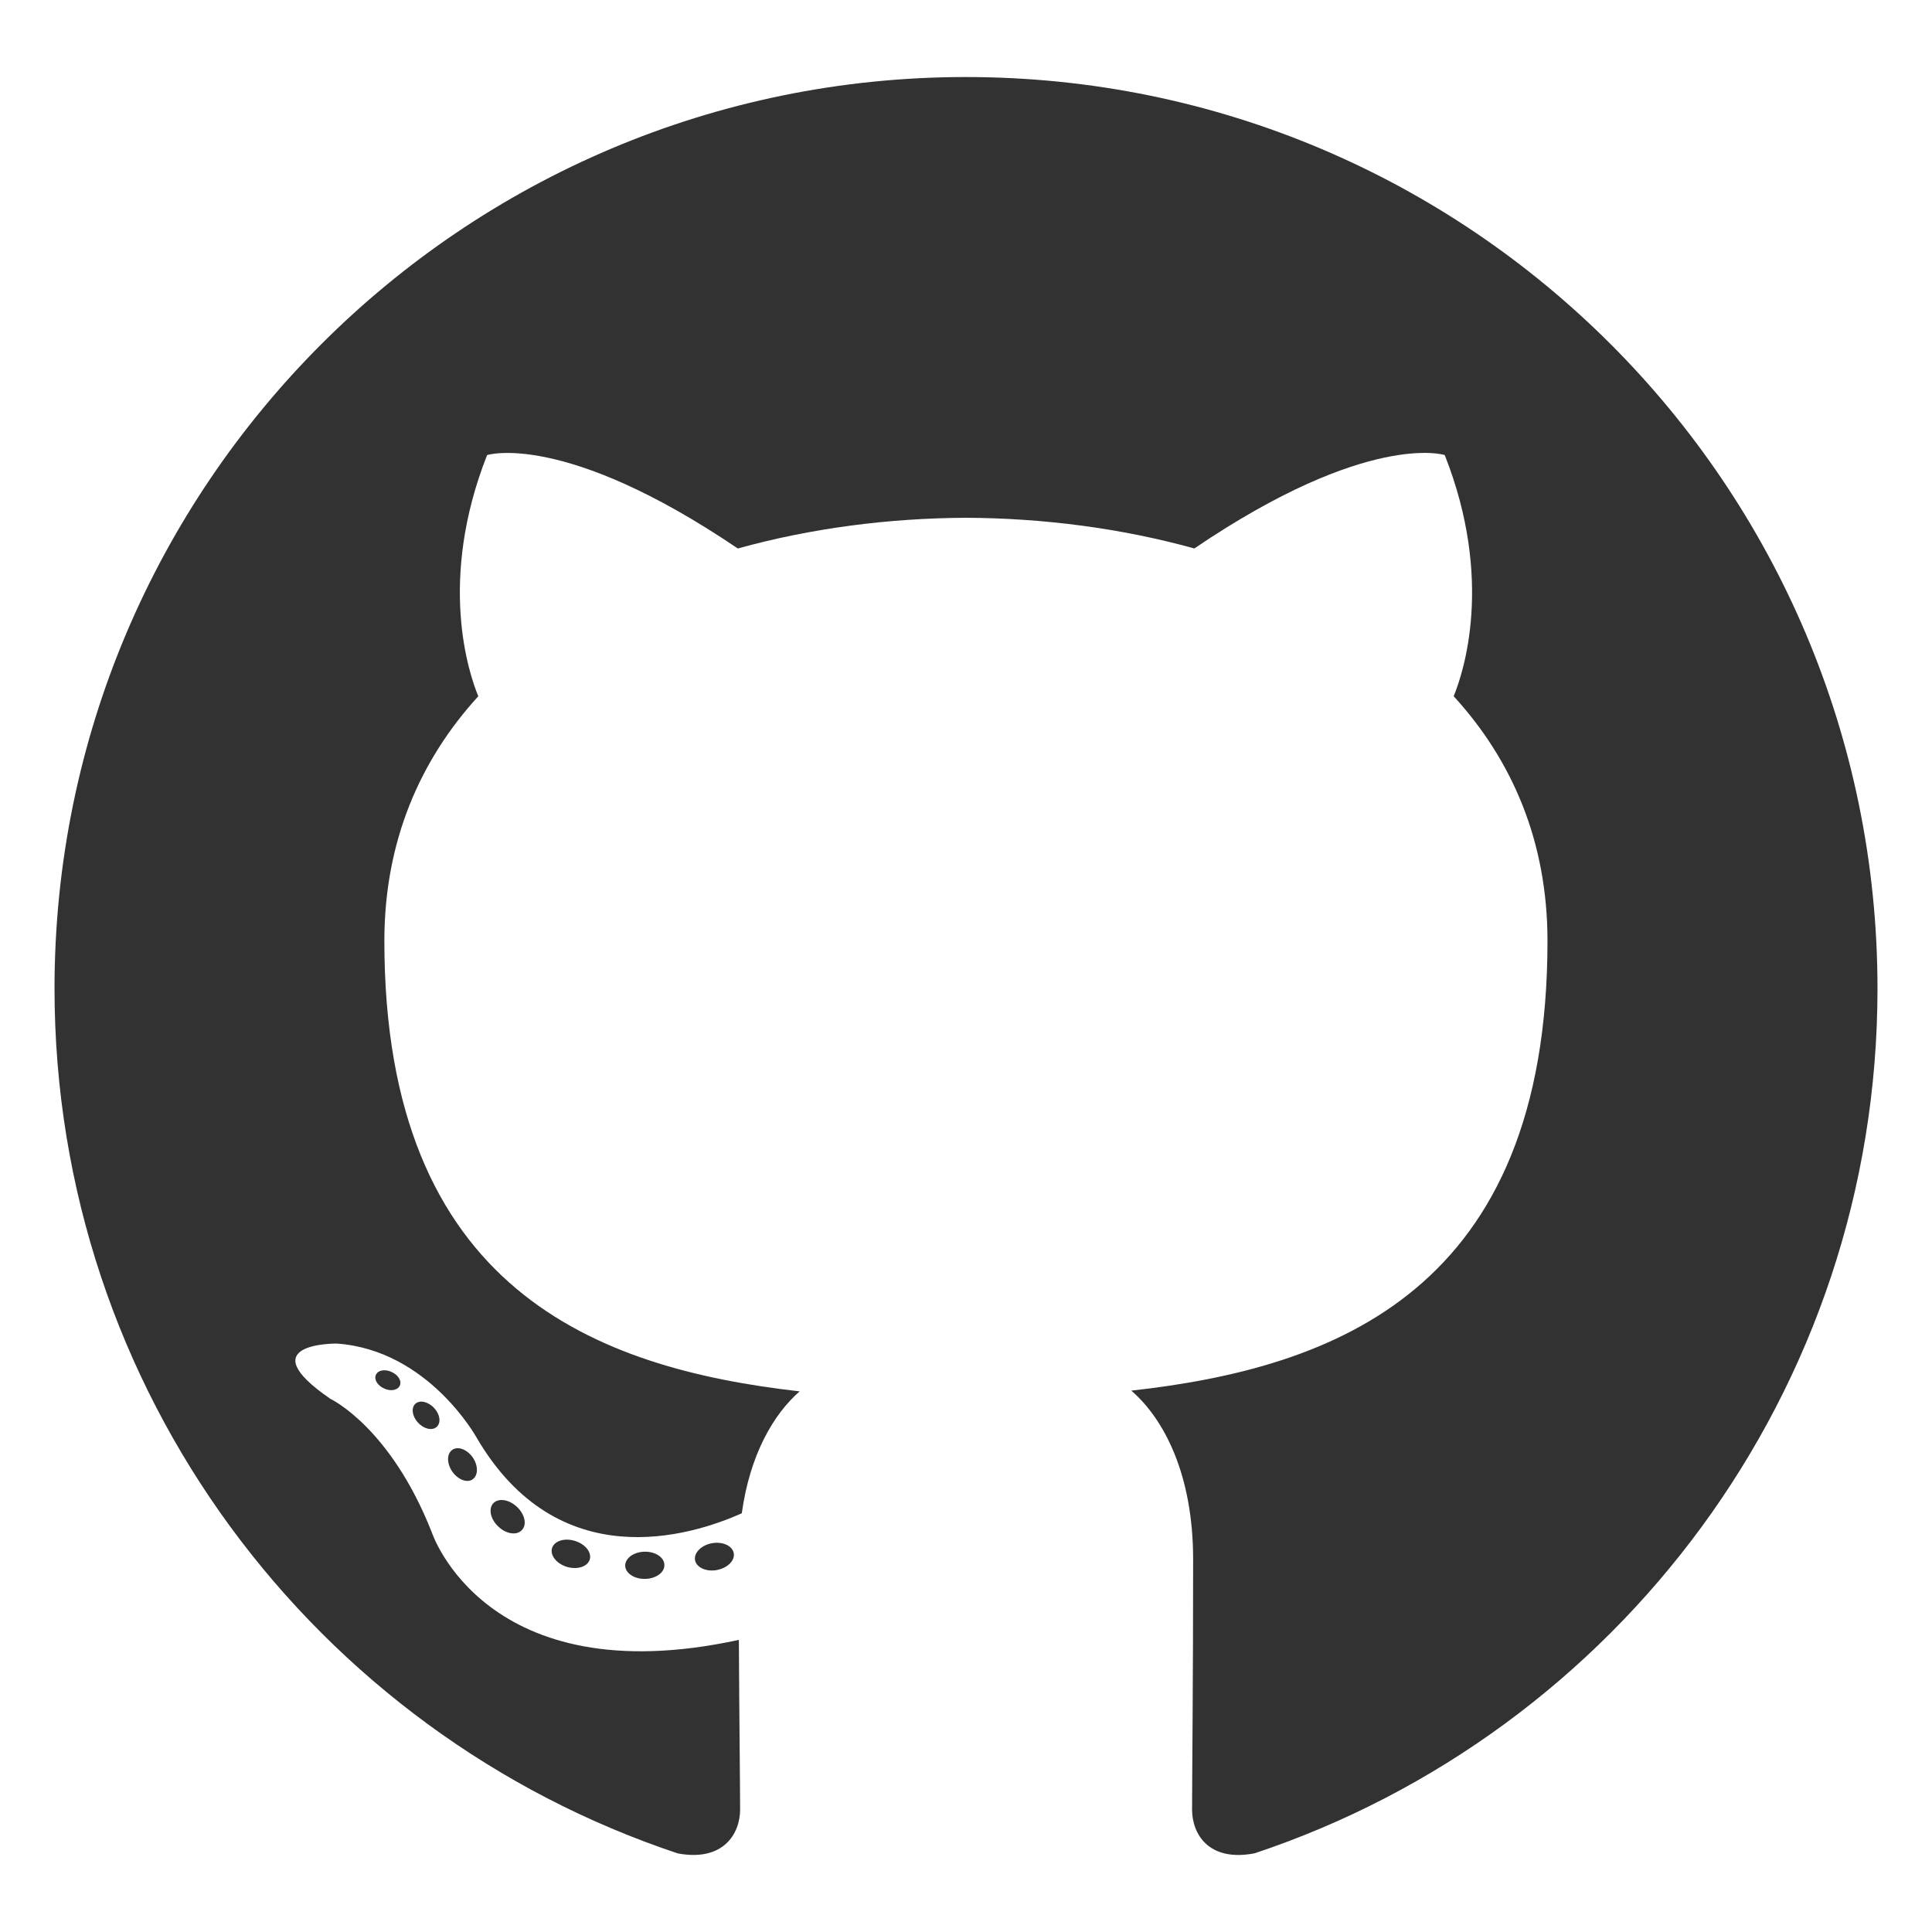
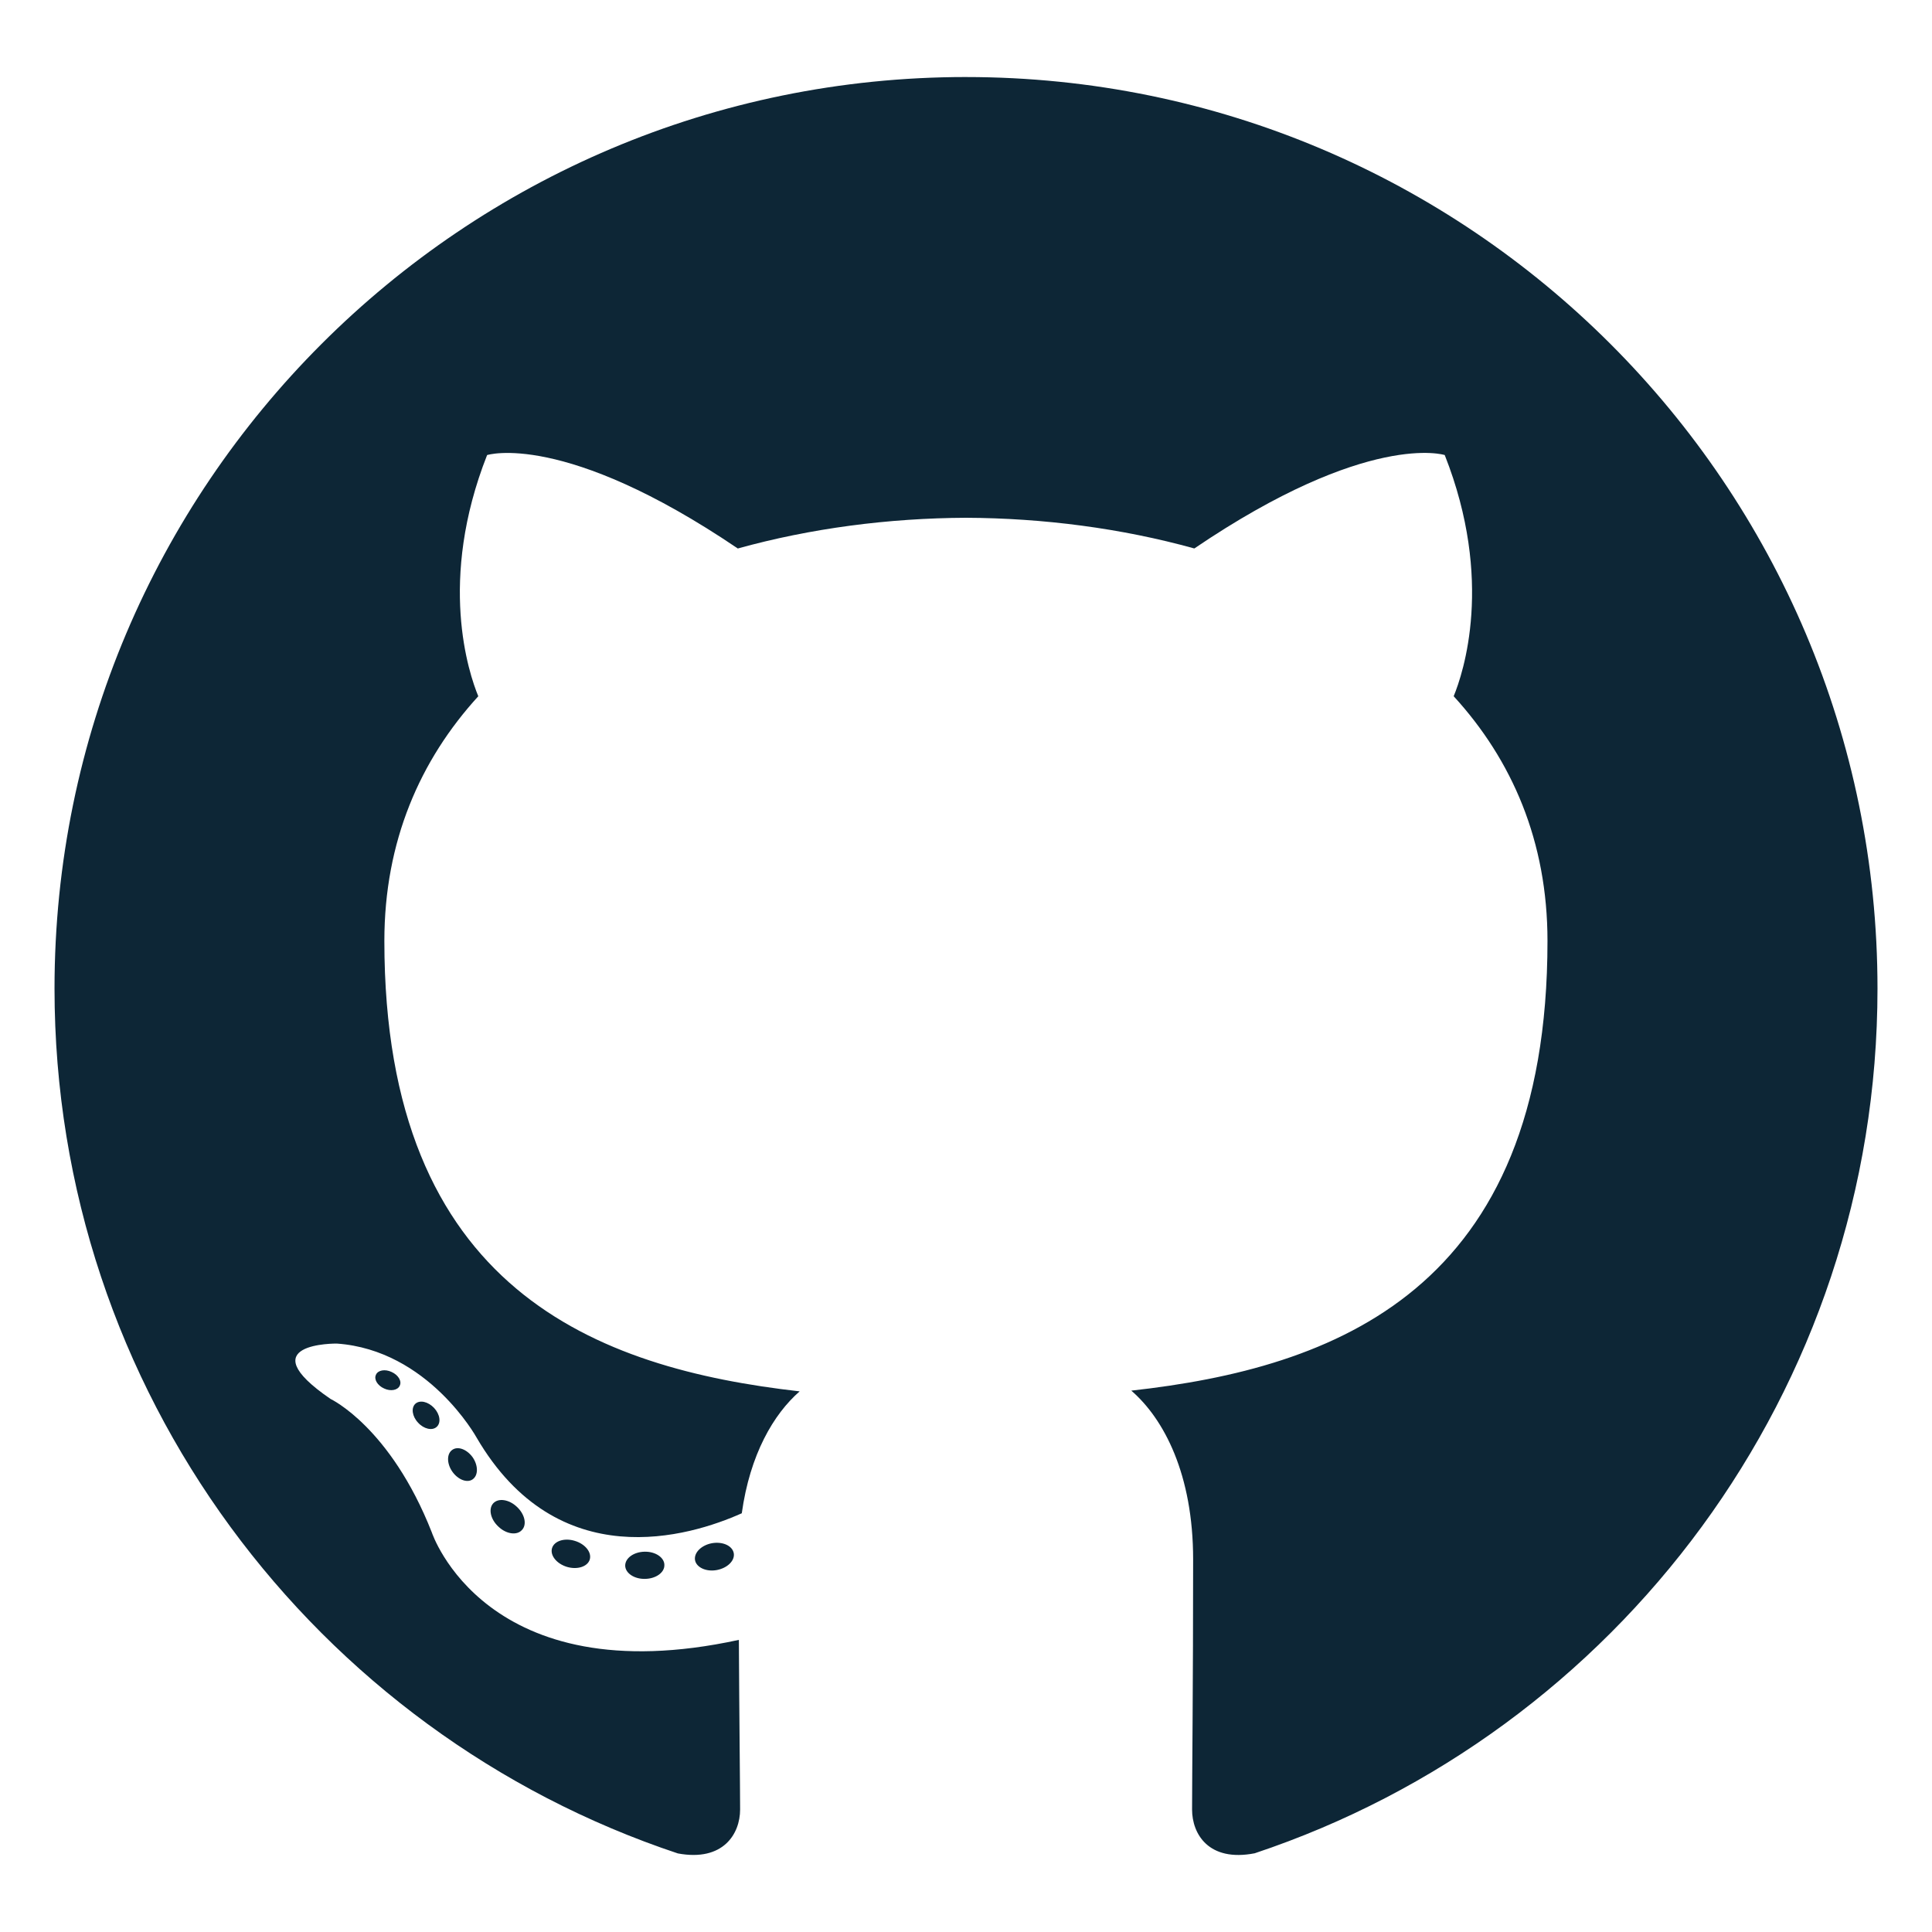
- <svg xmlns="http://www.w3.org/2000/svg" id="ghLogo" viewBox="0 0 128 128" fill="#323232">
-   <g fill="#323232">
+ <svg xmlns="http://www.w3.org/2000/svg" id="ghLogo" viewBox="0 0 128 128" fill="#0D2636">
+   <g fill="#0D2636">
    <path fill-rule="evenodd" clip-rule="evenodd" d="M64 5.103c-33.347 0-60.388 27.035-60.388 60.388 0 26.682 17.303 49.317 41.297 57.303 3.017.56 4.125-1.31 4.125-2.905 0-1.44-.056-6.197-.082-11.243-16.8 3.653-20.345-7.125-20.345-7.125-2.747-6.98-6.705-8.836-6.705-8.836-5.48-3.748.413-3.67.413-3.67 6.063.425 9.257 6.223 9.257 6.223 5.386 9.23 14.127 6.562 17.573 5.02.542-3.903 2.107-6.568 3.834-8.076-13.413-1.525-27.514-6.704-27.514-29.843 0-6.593 2.36-11.98 6.223-16.21-.628-1.52-2.695-7.662.584-15.98 0 0 5.07-1.623 16.61 6.19C53.7 35 58.867 34.327 64 34.304c5.13.023 10.3.694 15.127 2.033 11.526-7.813 16.59-6.19 16.59-6.19 3.287 8.317 1.22 14.46.593 15.98 3.872 4.23 6.215 9.617 6.215 16.21 0 23.194-14.127 28.3-27.574 29.796 2.167 1.874 4.097 5.55 4.097 11.183 0 8.08-.07 14.583-.07 16.572 0 1.607 1.088 3.49 4.148 2.897 23.98-7.994 41.263-30.622 41.263-57.294C124.388 32.14 97.35 5.104 64 5.104z" />
    <path d="M26.484 91.806c-.133.3-.605.39-1.035.185-.44-.196-.685-.605-.543-.906.13-.31.603-.395 1.04-.188.44.197.69.61.537.91zm-.743-.55M28.93 94.535c-.287.267-.85.143-1.232-.28-.396-.42-.47-.983-.177-1.254.298-.266.844-.14 1.24.28.394.426.472.984.17 1.255zm-.575-.618M31.312 98.012c-.37.258-.976.017-1.35-.52-.37-.538-.37-1.183.01-1.44.373-.258.97-.025 1.35.507.368.545.368 1.19-.01 1.452zm0 0M34.573 101.373c-.33.365-1.036.267-1.552-.23-.527-.487-.674-1.18-.343-1.544.336-.366 1.045-.264 1.564.23.527.486.686 1.18.333 1.543zm0 0M39.073 103.324c-.147.473-.825.688-1.51.486-.683-.207-1.13-.76-.99-1.238.14-.477.823-.7 1.512-.485.683.206 1.13.756.988 1.237zm0 0M44.016 103.685c.017.498-.563.91-1.28.92-.723.017-1.308-.387-1.315-.877 0-.503.568-.91 1.29-.924.717-.013 1.306.387 1.306.88zm0 0M48.614 102.903c.086.485-.413.984-1.126 1.117-.7.13-1.35-.172-1.44-.653-.086-.498.422-.997 1.122-1.126.714-.123 1.354.17 1.444.663zm0 0" />
  </g>
</svg>
